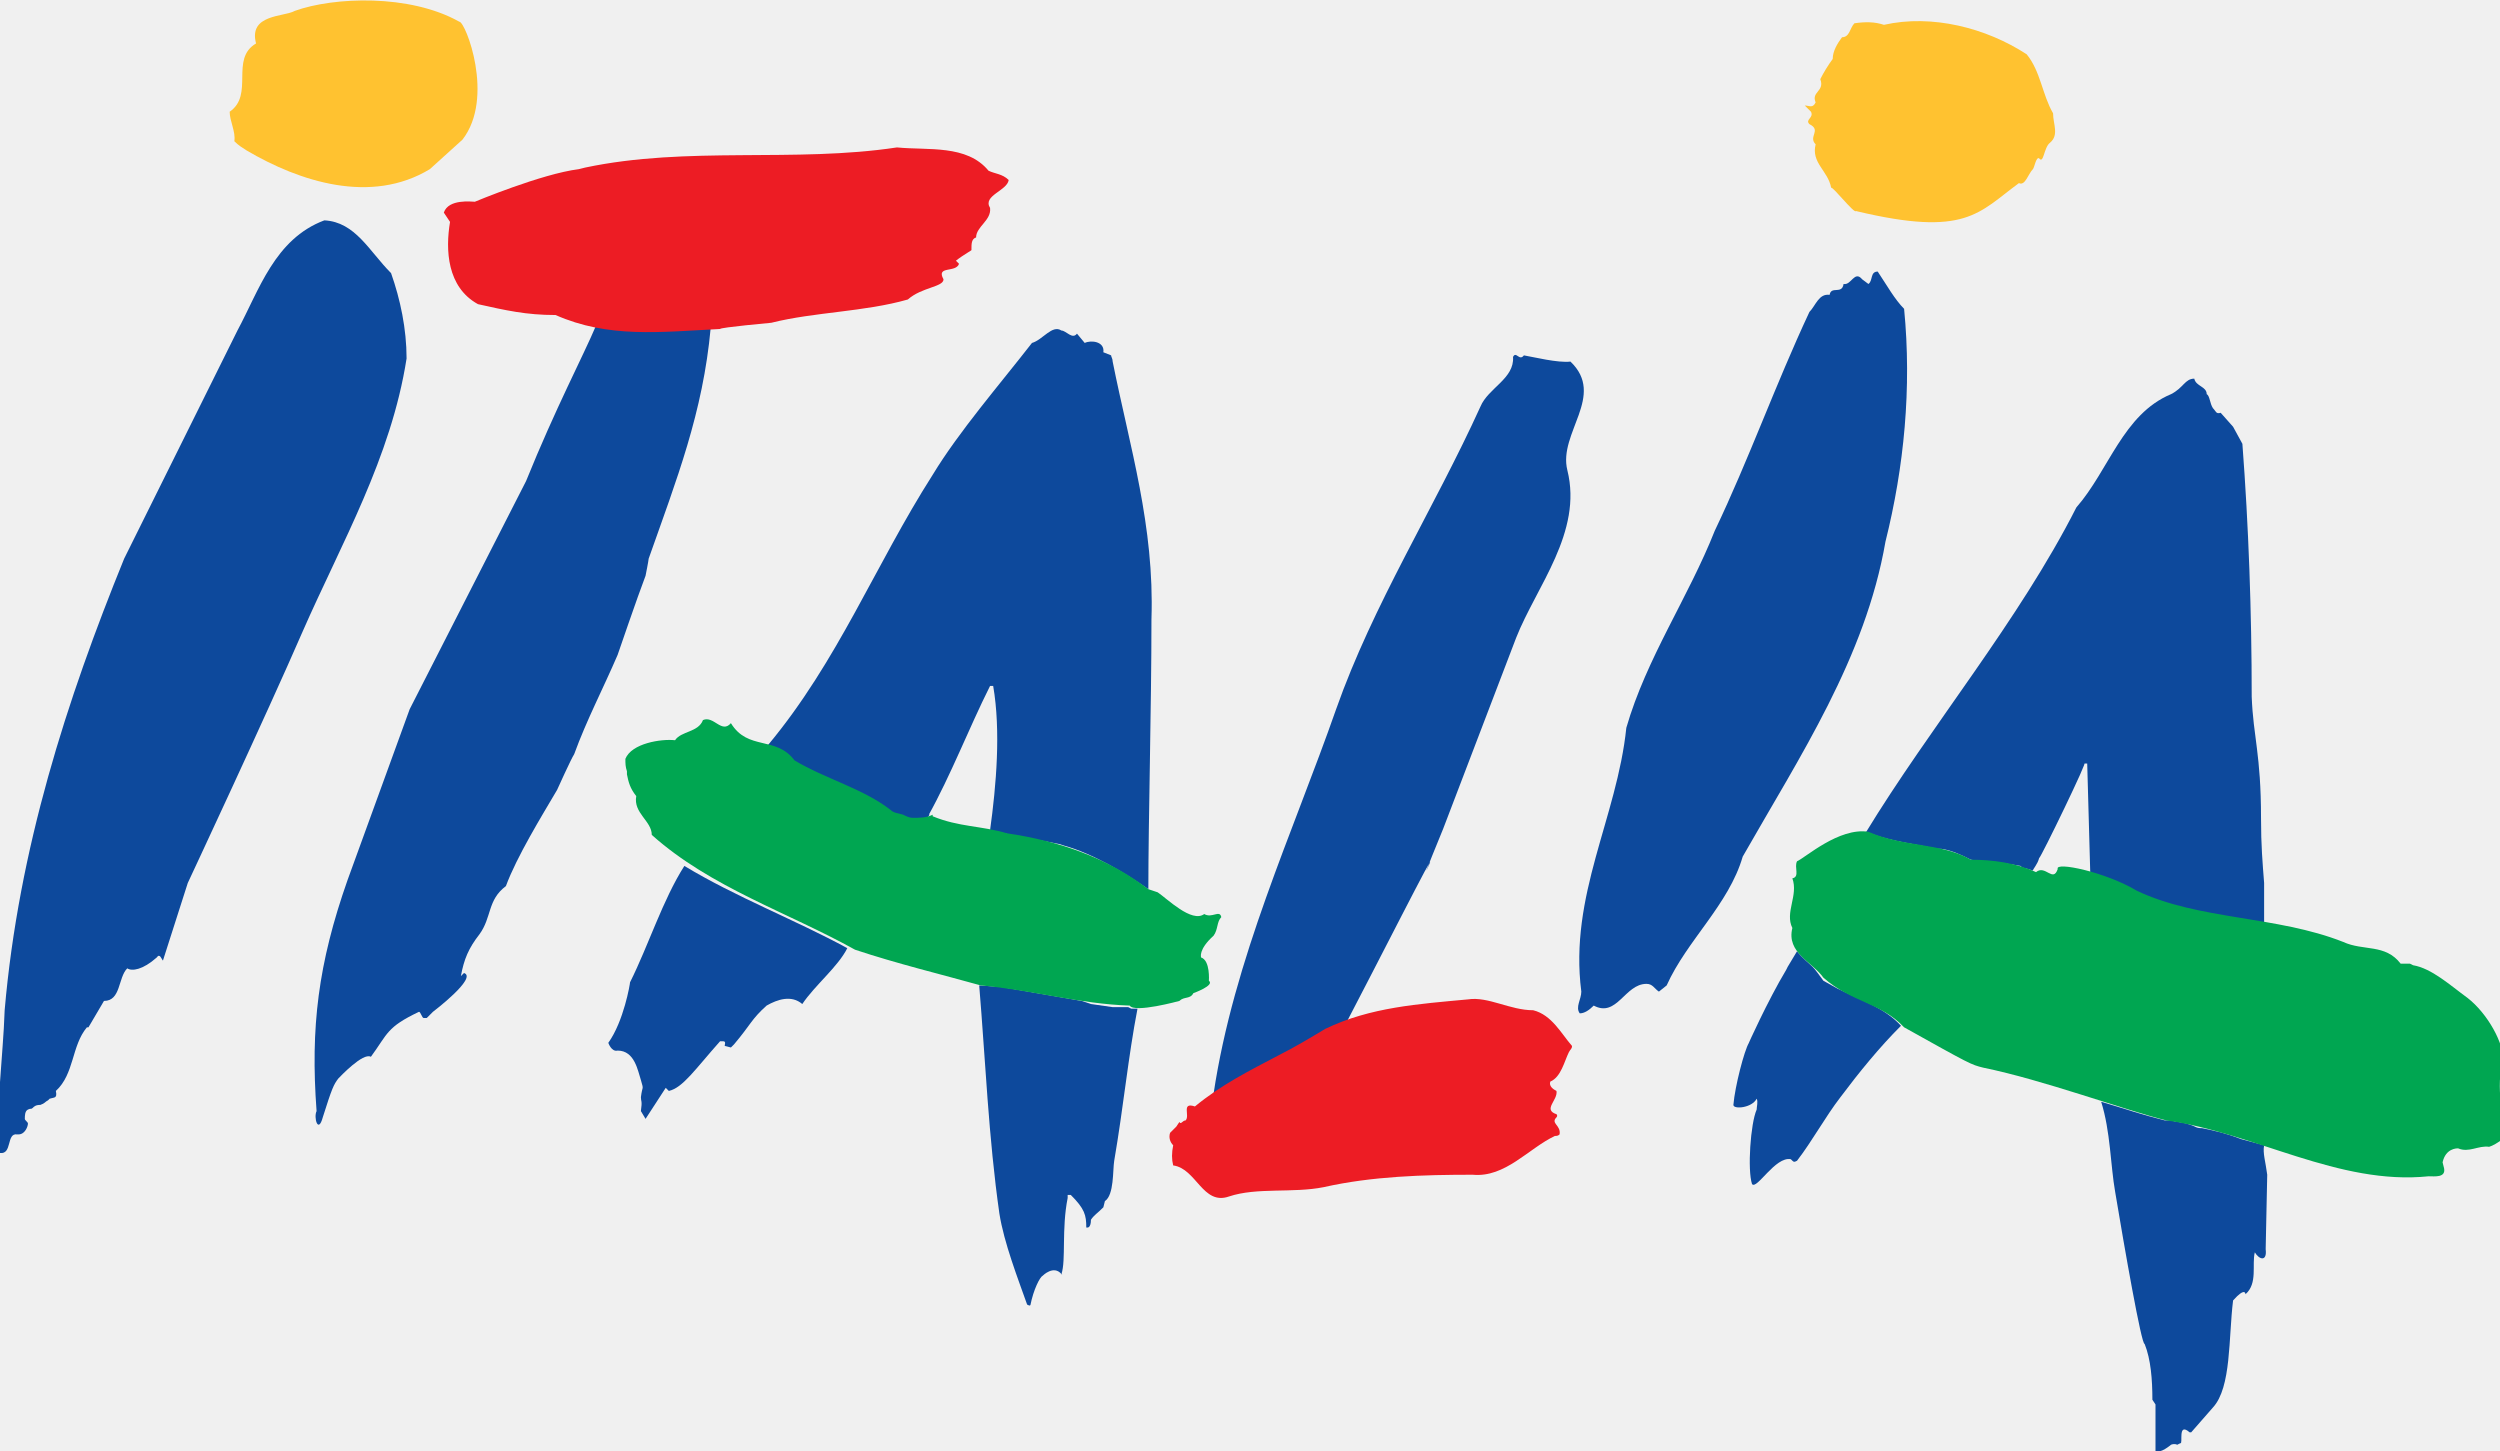
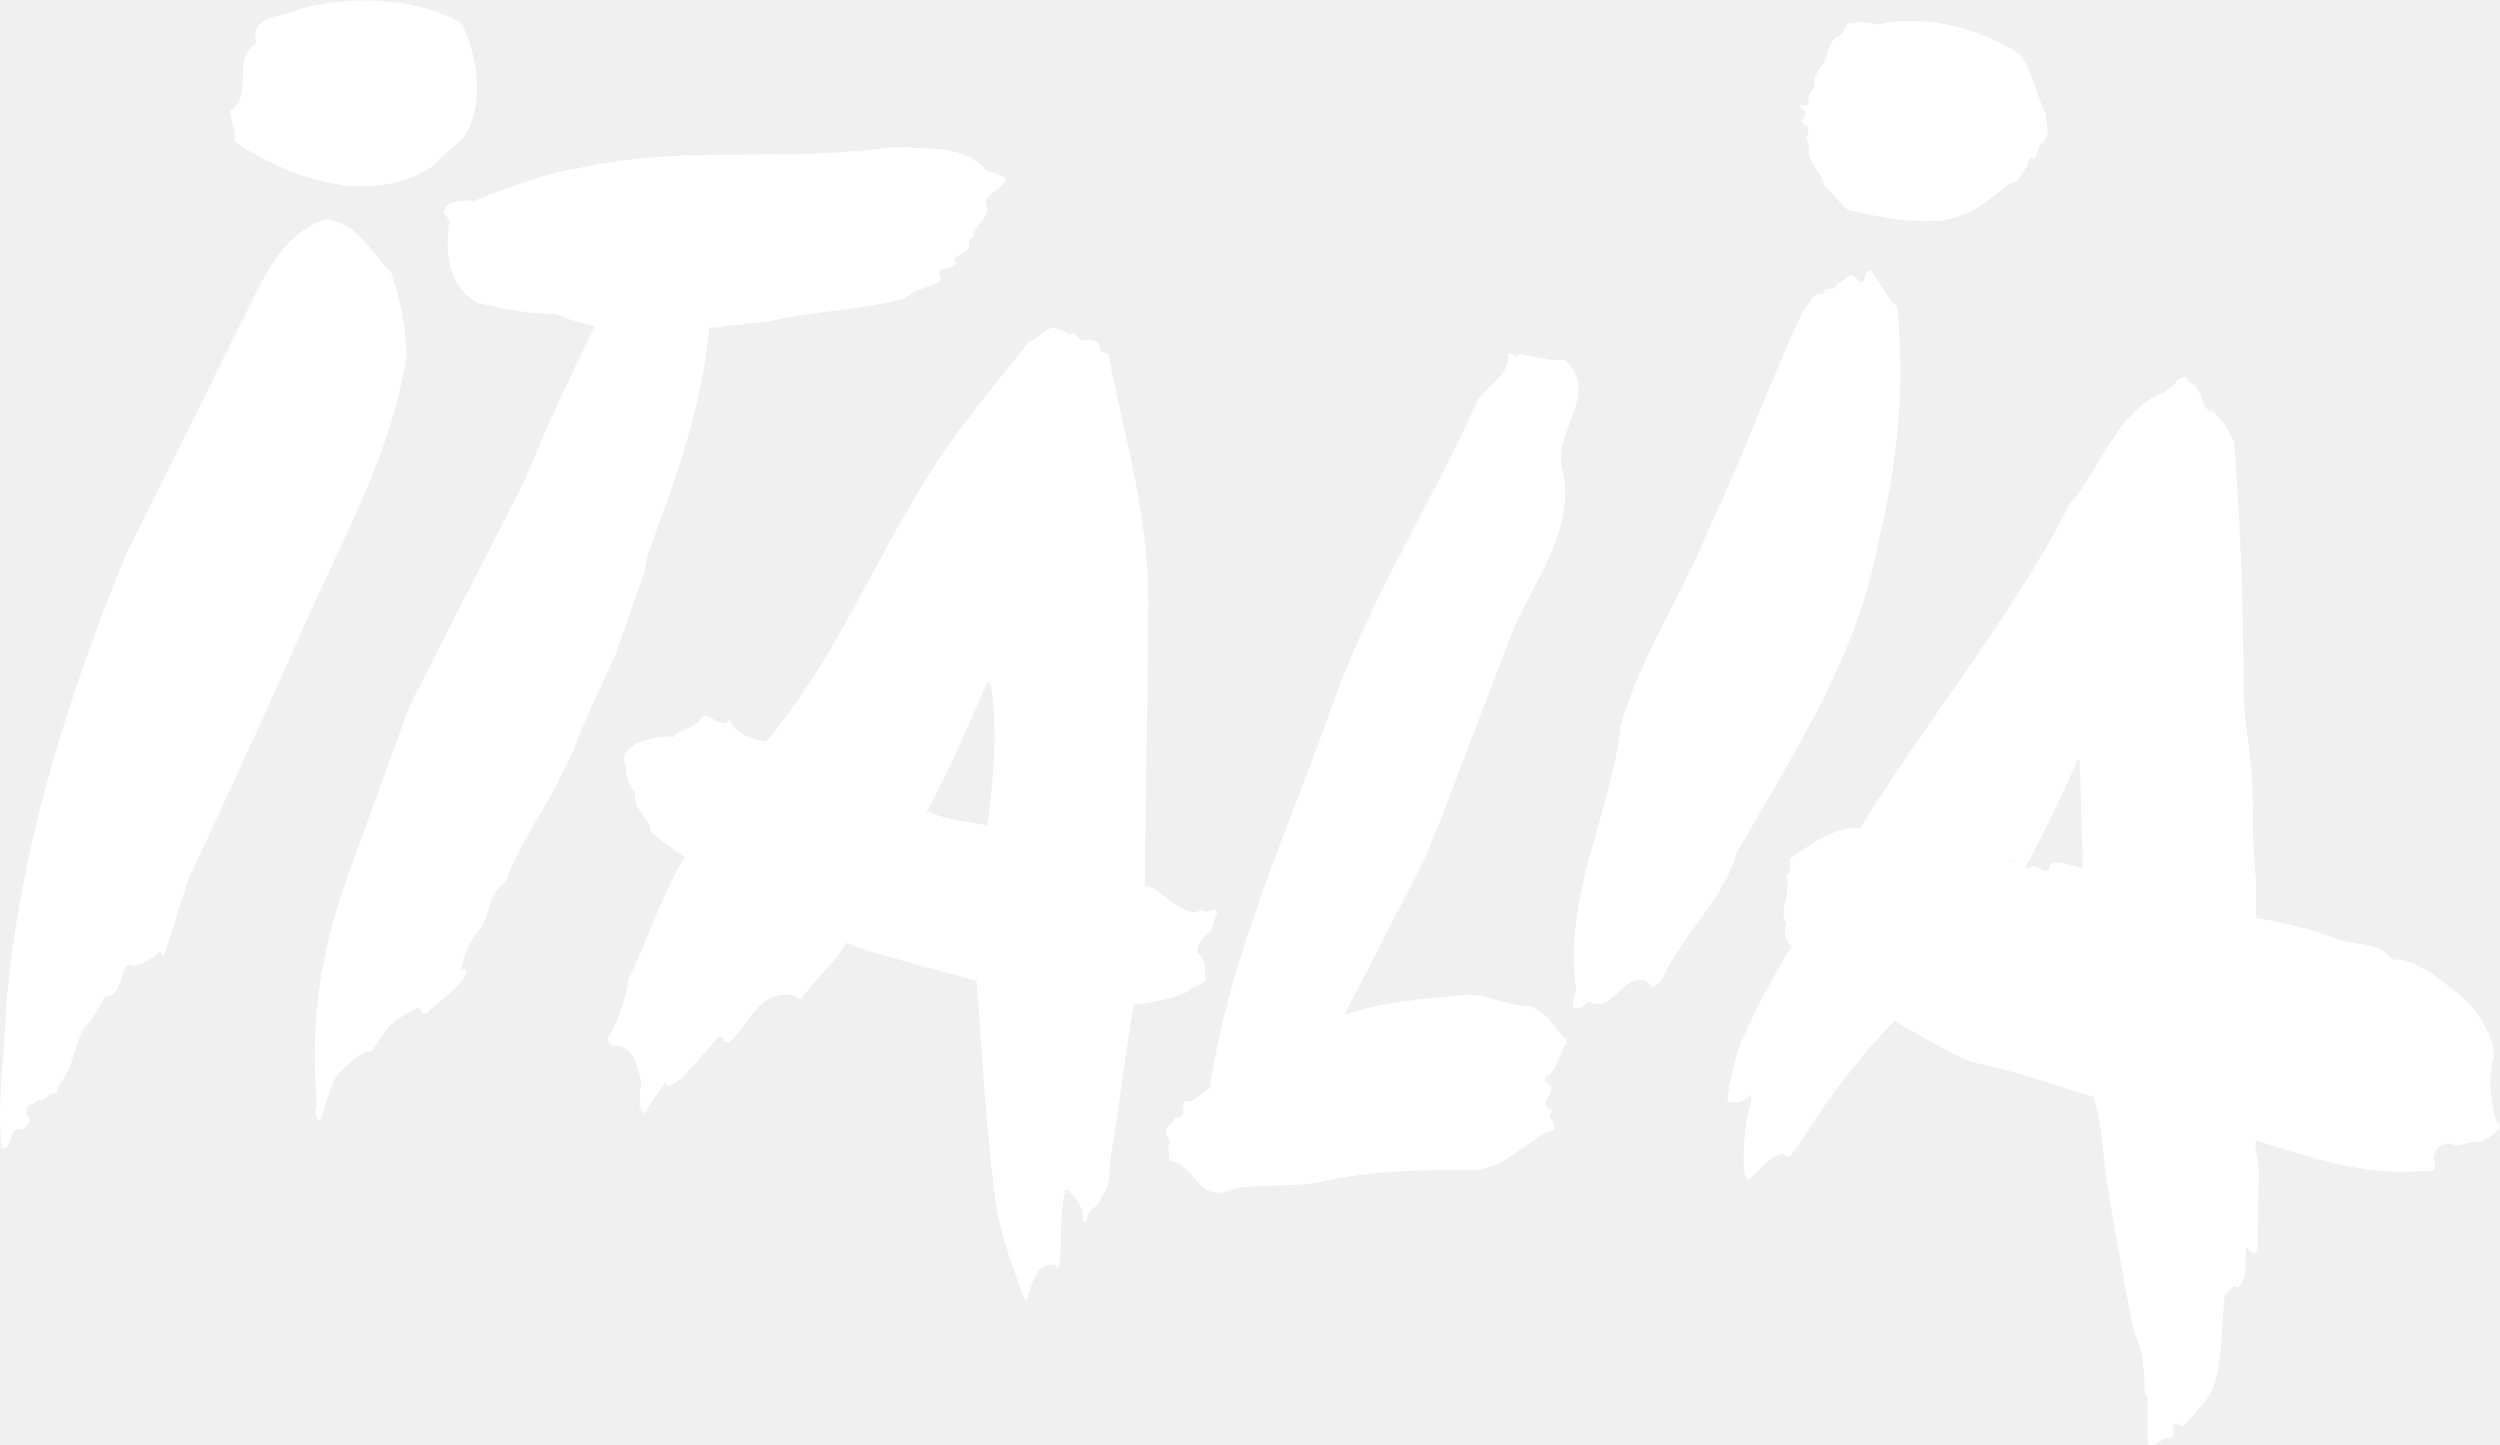
- <svg xmlns="http://www.w3.org/2000/svg" version="1.1" id="Layer_1" x="0px" y="0px" viewBox="0 0 161.1 93.5" style="enable-background:new 0 0 161.1 93.5;" xml:space="preserve">
+ <svg xmlns="http://www.w3.org/2000/svg" version="1.1" id="Layer_1" x="0px" y="0px" viewBox="0 0 161.8 93.5" style="enable-background:new 0 0 161.8 93.5;" xml:space="preserve">
  <style type="text/css">
- 	.st0{fill:#0D499C;}
- 	.st1{fill:#FFC230;}
- 	.st2{fill:#00A651;}
- 	.st3{fill:#ED1C24;}
+ 	.st0{fill:#FFFFFF;}
</style>
-   <path class="st0" d="M41.8,36c0,0.1-0.2,1.1-0.2,1.1c-0.5,1.3-1.8,5.1-1.8,5.1c-0.9,2.1-2,4.2-2.8,6.4c-0.2,0.3-1.1,2.3-1.1,2.3  c-1,1.7-2.6,4.3-3.3,6.2c-1.2,0.9-0.9,2-1.7,3.1c-0.7,0.9-1,1.6-1.2,2.7l0.2-0.2c0.9,0.3-2,2.5-2,2.5l-0.4,0.4l-0.2,0  c-0.1,0-0.2-0.4-0.3-0.4c-2.1,1-2,1.4-3.1,2.9c-0.5-0.3-2,1.3-2.1,1.4c-0.3,0.4-0.4,0.6-1,2.5c-0.3,1.1-0.6,0-0.4-0.4  c-0.4-5.4,0.1-9.5,2-14.9l4-11L33.9,31c1.9-4.7,3.7-8.1,4.5-10l1.2,0.2c2.1,0.2,4.1,0.1,6.2-0.1C45.3,26.6,43.6,30.9,41.8,36" />
-   <path class="st0" d="M122.7,19.9c0.5,5.1,0,10.2-1.2,15c-1.3,7.5-5.5,13.8-9.2,20.3c-0.9,3.1-3.6,5.4-4.9,8.3l-0.5,0.4  c-0.3-0.2-0.4-0.5-0.8-0.5c-1.4,0-1.9,2.2-3.4,1.4c-0.3,0.3-0.6,0.5-0.9,0.5c-0.3-0.4,0.1-0.9,0.1-1.4c-0.8-6.2,2.3-11.2,2.9-17  c1.3-4.5,4-8.4,5.7-12.7c2.2-4.6,3.9-9.4,6.1-14.1c0.4-0.4,0.6-1.2,1.3-1.1c0.1-0.6,0.8,0,0.9-0.7c0.5,0.1,0.7-0.9,1.2-0.3l0.4,0.3  c0.3-0.2,0.1-0.8,0.6-0.8C121.6,18.4,122.1,19.3,122.7,19.9" />
-   <path class="st0" d="M98.2,22.9c0.6,0.1,2.2,0.5,3,0.4c2.3,2.2-0.8,4.6-0.2,7c1,4-2,7.5-3.3,10.8l-4.7,12.3c0,0-1.6,3.9-0.9,2.3  c0.6-1.4-3.4,6.5-5.6,10.7c-1.6,1-6.7,3-8.3,4.1c1.3-8.7,5.1-16.8,7.9-24.8c2.4-6.8,6.3-12.9,9.3-19.5c0.5-1.2,2.2-1.8,2.1-3.2  C97.7,22.6,97.9,23.3,98.2,22.9" />
-   <path class="st0" d="M59.9,52.5c-0.1-0.1-0.2,0.1-0.1,0.1c1.5-2.7,2.6-5.6,4-8.4l0.2,0c0.5,2.9,0.2,6.4-0.2,9.3  c0.3,0.1,0.6,0.1,0.9,0.2c1.3,0.3,2.7,0.5,3.6,0.7l0.3,0.1c1.8,0.5,3.8,1.7,5.4,2.8c0-4.5,0.2-11.7,0.2-17.4  c0.2-6-1.4-11.1-2.5-16.6c0-0.2-0.1-0.3-0.1-0.4l-0.5-0.2c0.1-0.7-0.8-0.8-1.2-0.6l-0.5-0.6c-0.3,0.4-0.7-0.2-1-0.2  c-0.6-0.4-1.2,0.6-1.9,0.8c-2.1,2.7-4.7,5.7-6.4,8.5c-3.7,5.8-6.1,12-10.6,17.4l0.5,0.2l0.2,0.1c0.2,0.2,0.4,0.3,0.8,0.7l0,0.1  c0.1,0.1,0.2,0.1,0.3,0.2c0,0,0.1,0,0.1,0c0,0,0.1,0,0.1,0.1c0.2,0.1,0.3,0.2,0.6,0.3c0.7,0.4,1.5,0.7,2.2,1  c0.6,0.3,1.2,0.5,1.7,0.9l0.1,0c0.5,0.3,0.9,0.6,1.3,0.8c0.6,0.3,1.2,0.5,2.3,0.4L59.9,52.5z" />
-   <path class="st0" d="M54.6,61.1c-0.6,1.2-2.1,2.4-2.9,3.6c-0.7-0.6-1.6-0.3-2.3,0.1c-1,0.9-1,1.2-2.1,2.5l-0.2,0.2l-0.4-0.1  c0-0.1,0.1-0.3-0.1-0.3l-0.2,0c-1.6,1.8-2.4,3-3.3,3.2l-0.2-0.2l-1.3,2l-0.3-0.5c0.1-0.7,0-0.6,0-0.9c0.1-0.8,0.2-0.4,0-1.1  c-0.2-0.6-0.4-1.9-1.5-1.9c-0.4,0.1-0.6-0.5-0.6-0.5c1-1.4,1.4-3.8,1.4-3.9c1.2-2.4,2.1-5.3,3.5-7.5C47.4,57.8,51.3,59.3,54.6,61.1" />
-   <path class="st0" d="M70.3,64.7l1.4,0.2l0.4,0l0.3,0l0.3,0l0.2,0.1l0.4,0c-0.6,3.1-0.9,6.3-1.5,9.8c-0.1,0.6,0,2.2-0.6,2.6l-0.1,0.4  c-0.4,0.4-0.6,0.5-0.8,0.8c0,0.5-0.2,0.5-0.2,0.5c-0.1,0-0.1,0-0.1,0C70,78.3,69.9,77.9,69,77l-0.1,0l-0.1,0l0,0l0,0.1l0,0.1  c-0.4,2-0.1,4-0.4,4.9c0,0,0-0.1,0,0c0-0.1,0.1,0.1,0,0c-0.5-0.6-1.2,0.1-1.2,0.1c-0.2,0.1-0.6,0.9-0.8,1.9c-0.1,0.1-0.2-0.1-0.2,0  c-0.6-1.7-1.5-4-1.8-5.9c-0.7-4.9-0.9-9.9-1.3-14.7l1.4,0.1l0.6,0.1l4.6,0.8L70.3,64.7z" />
-   <path class="st0" d="M130.2,55.8c-1.6-0.3-2.7-0.3-3.2-0.4c-0.6-0.3-1.2-0.6-1.9-0.7l-0.2,0c-1.5-0.3-3.1-0.5-4.4-1l-0.3,0  c4.2-6.9,9.9-13.7,13.6-21c2.1-2.4,3-6,6.1-7.3c0.8-0.4,0.9-1,1.5-1c0.1,0.5,0.8,0.5,0.8,1c0.2,0.1,0.2,0.6,0.4,0.9  c0.2,0.2,0.2,0.4,0.5,0.3l0.8,0.9l0.6,1.1c0.4,5.3,0.6,10.8,0.6,16.3c0.1,2.6,0.6,3.7,0.6,7.8c0,1.8,0.1,2.9,0.2,4.2  c0,0.8,0,2.8,0,2.8c-1.5-0.2-2.9-0.4-4-0.7c-0.4-0.1-0.7-0.2-1.1-0.2c-0.6-0.2-1.2-0.3-1.7-0.5l-0.3-0.1c-0.4-0.2-0.7-0.3-1.1-0.5  c-0.9-0.4-1.6-0.8-2.4-1.1c-0.2-0.1-0.4-0.1-0.6-0.2l-0.2-7.2l-0.2,0c0.4-0.5-2.8,6.1-2.9,6.1c-0.1,0.4-0.4,0.7-0.4,0.8  c-0.3-0.1-0.3-0.1-0.7-0.2" />
-   <path class="st0" d="M116.8,62.3c0.2,0.2,0.4,0.5,0.7,0.9l0.9,0.5c1.4,0.7,3,1.2,4.1,2.4c-1.4,1.4-2.7,3-3.9,4.6  c-1,1.3-1.8,2.8-2.8,4.1c-0.2,0.1-0.2,0.1-0.4-0.1c-1-0.2-2.2,2-2.5,1.6c-0.3-0.9-0.1-3.9,0.3-4.8c0-0.2,0.1-0.5,0-0.7  c-0.3,0.6-1.5,0.7-1.5,0.4c0.1-1.2,0.7-3.5,1-4c-0.1,0.2,1.2-2.7,2.4-4.7l0.1-0.2l0.6-1C116.2,61.8,116.5,62,116.8,62.3" />
-   <path class="st0" d="M144.4,73.4c-1-0.4-2-0.6-2.5-0.7c-0.4,0-0.4-0.1-0.7-0.2l-0.3-0.1c-0.4-0.1-0.7-0.1-1-0.2l-0.4,0  c-1.6-0.4-2.4-0.7-4.1-1.2c0.6,1.9,0.6,4.1,0.9,5.8c0.6,3.6,1.7,9.9,1.9,9.8c0.4,1,0.5,2.3,0.5,3.6l0.2,0.3l0,3c0.3,0.2,1-0.4,1-0.4  s0.2-0.1,0.4,0l0.2-0.1c0.2,0.1-0.2-1.4,0.6-0.7l0.1,0l1.4-1.6c1.2-1.3,1-4.5,1.3-6.9c0.8-0.9,0.8-0.4,0.8-0.4  c0.8-0.7,0.4-1.9,0.6-2.7c0.3,0.5,0.8,0.6,0.7-0.2c0,0,0.1-4.6,0.1-4.8c-0.1-0.8-0.3-1.4-0.2-1.9L144.4,73.4z" />
-   <path class="st1" d="M29.6,1.4c0.4,0,2.3,4.9,0.2,7.6l-2.1,1.9c-3.8,2.3-8.4,0.8-11.8-1.2c-0.3-0.2-0.5-0.3-0.8-0.6  c0.1-0.6-0.3-1.3-0.3-1.9c1.6-1.1,0-3.4,1.7-4.4C16,0.9,18.3,1.1,19,0.7C21.5-0.2,26.4-0.4,29.6,1.4" />
-   <path class="st1" d="M130.6,3.5c0.9,1.1,1,2.6,1.7,3.8c0,0.7,0.4,1.4-0.2,1.9c-0.4,0.3-0.4,1.4-0.7,1c-0.2-0.1-0.3,0.6-0.4,0.7  c-0.3,0.3-0.5,1.1-0.9,0.9c-2.6,1.9-3.4,3.5-10.5,1.8c-0.1,0.2-1.5-1.6-1.6-1.5c-0.2-1.1-1.3-1.6-1-2.8c-0.5-0.5,0.4-0.9-0.4-1.3  c-0.3-0.3,0.3-0.4,0.1-0.8l-0.4-0.4c0.3,0,0.5,0.2,0.7-0.2c-0.3-0.7,0.6-0.7,0.3-1.5c0.2-0.4,0.5-0.9,0.8-1.3c0-0.5,0.3-1,0.6-1.4  c0.5,0,0.5-0.6,0.8-0.9c0.7-0.1,1.3-0.1,1.9,0.1C124.5,0.9,128,1.8,130.6,3.5" />
-   <path class="st2" d="M60.1,52.5c-0.4,0.2-0.8,0.2-1.3,0.2c-0.2,0-0.4-0.1-0.6-0.2c-0.3-0.1-0.6-0.1-0.8-0.3c-1.8-1.4-4.2-2-6.2-3.2  c-1.2-1.6-3-0.6-4.1-2.4c-0.6,0.7-1.1-0.5-1.8-0.2c-0.3,0.8-1.4,0.7-1.8,1.3c-0.9-0.1-2.8,0.2-3.2,1.2c0,0.3,0,0.5,0.1,0.8l0,0.2  c0.1,0.5,0.2,0.9,0.6,1.4c-0.2,1.1,1,1.6,1,2.5c3.8,3.4,8.8,5,13.1,7.4c2.7,0.9,5.6,1.6,8.1,2.3c3.3,0.3,6.4,1.2,9.6,1.3  c0.3,0.5,3.2-0.3,3.2-0.3c0.3-0.3,0.7-0.1,0.9-0.5c0,0,1.4-0.5,1-0.8c0,0,0.1-1.3-0.5-1.5c0,0-0.2-0.5,0.8-1.4  c0.3-0.4,0.2-0.9,0.5-1.2c-0.1-0.5-0.6,0.1-1.1-0.2c-0.8,0.6-2.4-1-3-1.4L74,57.3c-2.6-2-5.7-3.1-9.1-3.6c-1.7-0.5-3.1-0.4-4.8-1.1  L60.1,52.5z" />
-   <path class="st2" d="M120.4,53.6c2.3,1,4.7,0.7,6.6,1.8c1.4,0,2.9,0.2,4.2,0.8c0.6-0.5,1.1,0.7,1.4-0.2c-0.2-0.5,3.1,0.2,5.1,1.4  c4,1.9,9,1.6,13.3,3.3c1.3,0.6,2.7,0.1,3.7,1.4l0.6,0l0.2,0.1c1.2,0.2,2.4,1.3,3.5,2.1c1.3,1,2.4,3,2.3,4.1c-0.5,1.4,0,4.2,0.3,4.3  c0.4,0.3-0.8,1.1-1.2,1.2c-0.7-0.1-1.3,0.4-2,0.1c-0.1,0-0.8,0-1,0.9l0.1,0.4c0.1,0.6-0.6,0.5-1,0.5c-5.8,0.6-11.2-2.8-16.9-3.6  c-2.8-0.7-7.9-2.6-11.8-3.4c-0.8-0.2-0.8-0.2-5.1-2.6c-1.5-1.6-3.4-1.6-5.2-3.2c-0.7-1-2.4-1.6-2-3.2c-0.5-1,0.4-2.1,0-3.2  c0.5-0.1,0.1-0.7,0.3-1.1C116.3,55.3,118.5,53.3,120.4,53.6c-0.1,0-0.2,0.1-0.2,0" />
-   <path class="st3" d="M98.8,65.1c1.2,0.3,1.8,1.5,2.5,2.3c0,0.2-0.1,0.2-0.2,0.4c-0.3,0.6-0.5,1.6-1.2,1.9c-0.1,0.3,0.2,0.5,0.4,0.6  c0.1,0.6-0.9,1.2,0,1.5c0.1,0.1,0,0.2,0,0.2c-0.4,0.4,0.3,0.5,0.2,1.1c-0.1,0.1-0.2,0.1-0.3,0.1c-1.7,0.8-3.2,2.7-5.3,2.5  c-3.2,0-6.5,0.1-9.6,0.8c-2,0.4-4.3,0-6.1,0.6c-1.7,0.6-2.1-1.8-3.6-2c-0.1-0.4-0.1-0.8,0-1.3c-0.2-0.2-0.3-0.5-0.2-0.8l0.4-0.4  c0,0,0,0,0.2-0.3c0.1,0.2,0.2-0.1,0.4-0.1c0.3-0.3-0.3-1.2,0.6-0.9c1.7-1.4,3.5-2.3,5.4-3.3c1-0.5,2-1.1,3-1.7  c2.9-1.4,6-1.6,9.2-1.9C95.9,64.2,97.3,65.1,98.8,65.1" />
-   <path class="st3" d="M63.7,11c0.4,0.2,0.9,0.2,1.3,0.6c-0.1,0.7-1.7,1-1.2,1.8c0.1,0.8-0.9,1.2-0.9,1.9c-0.3,0.1-0.3,0.4-0.3,0.8  c0.1,0-0.5,0.3-1,0.7l0.2,0.2c-0.2,0.6-1.5,0.1-1,1c0,0.5-1.4,0.5-2.3,1.3c-2.8,0.8-6,0.8-8.8,1.5c0,0-3.3,0.3-3.3,0.4  c-3.9,0.2-7.2,0.6-10.6-0.9c-1.9,0-3.2-0.3-5-0.7c-2-1.1-2.1-3.5-1.8-5.3l-0.4-0.6c0.3-0.9,1.8-0.7,2-0.7c0,0,4.3-1.8,6.7-2.1  l0.4-0.1c6.6-1.4,13.5-0.3,20.1-1.3C59.8,9.7,62.3,9.3,63.7,11" />
-   <path class="st0" d="M3.1,70.9c-0.2,0.1-0.2,0.2-0.5,0.3c-0.3,0-0.4,0.1-0.5,0.2C2,71.5,2,71.4,1.8,71.5c-0.2,0.1-0.2,0.4-0.2,0.6  c0,0.1,0.2,0.2,0.2,0.3c0,0.2-0.2,0.7-0.6,0.7l-0.1,0c-0.7-0.1-0.3,1.3-1.1,1.2c-0.3-3,0.2-6.1,0.3-9.2C1.2,54.7,4.3,45.1,8,36  l7.3-14.7c1.4-2.6,2.4-5.9,5.6-7.1c2,0.1,2.9,2,4.3,3.4c0.6,1.7,1,3.6,1,5.5c-1,6.4-4.2,11.9-6.7,17.6c-2.3,5.3-7.4,16.2-7.4,16.2  l-1.6,5c-0.1-0.1-0.2-0.5-0.4-0.2c-0.9,0.8-1.6,0.9-1.9,0.7c-0.6,0.6-0.4,2.1-1.5,2.1l-1,1.7l-0.1,0l0,0c-1,1.2-0.8,3-2,4.1  c0.1,0.5-0.1,0.4-0.4,0.5L3.1,70.9z" />
+   <g>
+     <path class="st0" d="M41.7,37.1c0,0,0.2-1,0.2-1.1c1.8-5.1,3.5-9.3,4-14.8c0.2,0,0.4,0,0.6,0c0-0.1,3.3-0.4,3.3-0.4   c2.8-0.7,6-0.7,8.8-1.5c0.9-0.8,2.3-0.8,2.3-1.3c-0.5-0.9,0.8-0.4,1-1l-0.2-0.2c0.5-0.4,1.1-0.7,1-0.7c0-0.4,0-0.7,0.3-0.8   c0-0.7,1-1.1,0.9-1.9c-0.5-0.8,1.1-1.1,1.2-1.8c-0.4-0.4-0.9-0.4-1.3-0.6c-1.4-1.7-3.9-1.3-5.9-1.5c-6.6,1-13.5-0.1-20.1,1.3   l-0.4,0.1C35,11.2,30.7,13,30.7,13c-0.2,0-1.7-0.2-2,0.7l0.4,0.6c-0.3,1.8-0.2,4.2,1.8,5.3c1.8,0.4,3.1,0.7,5,0.7   c0.9,0.4,1.7,0.6,2.6,0.8C37.6,23,35.9,26.3,34,31l-7.5,14.7l-4,11c-1.9,5.4-2.4,9.5-2,14.9c-0.2,0.4,0.1,1.5,0.4,0.4   c0.6-1.9,0.7-2.1,1-2.5c0.1-0.1,1.6-1.7,2.1-1.4c1.1-1.5,1-1.9,3.1-2.9c0.1,0,0.2,0.4,0.3,0.4h0.2l0.4-0.4c0,0,2.9-2.2,2-2.5   l-0.2,0.2c0.2-1.1,0.5-1.8,1.2-2.7c0.8-1.1,0.5-2.2,1.7-3.1c0.7-1.9,2.3-4.5,3.3-6.2c0,0,0.9-2,1.1-2.3c0.8-2.2,1.9-4.3,2.8-6.4   C39.9,42.2,41.2,38.4,41.7,37.1z" />
+     <path class="st0" d="M121.6,34.9c1.2-4.8,1.7-9.9,1.2-15c-0.6-0.6-1.1-1.5-1.7-2.4c-0.5,0-0.3,0.6-0.6,0.8l-0.4-0.3   c-0.5-0.6-0.7,0.4-1.2,0.3c-0.1,0.7-0.8,0.1-0.9,0.7c-0.7-0.1-0.9,0.7-1.3,1.1c-2.2,4.7-3.9,9.5-6.1,14.1   c-1.7,4.3-4.4,8.2-5.7,12.7c-0.6,5.8-3.7,10.8-2.9,17c0,0.5-0.4,1-0.1,1.4c0.3,0,0.6-0.2,0.9-0.5c1.5,0.8,2-1.4,3.4-1.4   c0.4,0,0.5,0.3,0.8,0.5l0.5-0.4c1.3-2.9,4-5.2,4.9-8.3C116.1,48.7,120.3,42.4,121.6,34.9z" />
+     <path class="st0" d="M92.2,55.7C92.3,55.5,92.3,55.5,92.2,55.7C92,56.1,91.9,56.3,92.2,55.7z" />
+     <path class="st0" d="M16,9.7c3.4,2,8,3.5,11.8,1.2L29.9,9c2.1-2.7,0.2-7.6-0.2-7.6c-3.2-1.8-8.1-1.6-10.6-0.7   c-0.7,0.4-3,0.2-2.5,2.1c-1.7,1-0.1,3.3-1.7,4.4c0,0.6,0.4,1.3,0.3,1.9C15.5,9.4,15.7,9.5,16,9.7z" />
+     <path class="st0" d="M116.7,8c0.8,0.4-0.1,0.8,0.4,1.3c-0.3,1.2,0.8,1.7,1,2.8c0.1-0.1,1.5,1.7,1.6,1.5c7.1,1.7,7.9,0.1,10.5-1.8   c0.4,0.2,0.6-0.6,0.9-0.9c0.1-0.1,0.2-0.8,0.4-0.7c0.3,0.4,0.3-0.7,0.7-1c0.6-0.5,0.2-1.2,0.2-1.9c-0.7-1.2-0.8-2.7-1.7-3.8   c-2.6-1.7-6.1-2.6-9.2-1.9c-0.6-0.2-1.2-0.2-1.9-0.1c-0.3,0.3-0.3,0.9-0.8,0.9c-0.3,0.4-0.6,0.9-0.6,1.4c-0.3,0.4-0.6,0.9-0.8,1.3   c0.3,0.8-0.6,0.8-0.3,1.5c-0.2,0.4-0.4,0.2-0.7,0.2l0.4,0.4C117,7.6,116.4,7.7,116.7,8z" />
+     <path class="st0" d="M68.5,82.1C68.6,82.2,68.5,82,68.5,82.1L68.5,82.1z" />
+     <path class="st0" d="M76.1,64.5c0.3-0.3,0.7-0.1,0.9-0.5c0,0,1.4-0.5,1-0.8c0,0,0.1-1.3-0.5-1.5c0,0-0.2-0.5,0.8-1.4   c0.3-0.4,0.2-0.9,0.5-1.2c-0.1-0.5-0.6,0.1-1.1-0.2c-0.8,0.6-2.4-1-3-1.4l-0.6-0.2c0-4.5,0.2-11.7,0.2-17.4   c0.2-6-1.4-11.1-2.5-16.6c0-0.2-0.1-0.3-0.1-0.4l-0.5-0.2c0.1-0.7-0.8-0.8-1.2-0.6l-0.5-0.6c-0.3,0.4-0.7-0.2-1-0.2   c-0.6-0.4-1.2,0.6-1.9,0.8c-2.1,2.7-4.7,5.7-6.4,8.5c-3.7,5.8-6.1,12-10.6,17.4c-0.9-0.2-1.8-0.3-2.4-1.4c-0.6,0.7-1.1-0.5-1.8-0.2   c-0.3,0.8-1.4,0.7-1.8,1.3c-0.9-0.1-2.8,0.2-3.2,1.2c0,0.3,0,0.5,0.1,0.8v0.2c0.1,0.5,0.2,0.9,0.6,1.4c-0.2,1.1,1,1.6,1,2.5   c0.8,0.7,1.6,1.3,2.4,1.8c-0.1,0-0.1-0.1-0.2-0.1c-1.4,2.2-2.4,5.4-3.6,7.8c0,0.1-0.4,2.5-1.4,3.9c0,0,0.2,0.6,0.6,0.5   c1.1,0,1.3,1.3,1.5,1.9c0.2,0.7,0.1,0.3,0,1.1c0,0.3,0.1,0.2,0,0.9l0.3,0.5l1.3-2l0.2,0.2c0.9-0.2,1.7-1.4,3.3-3.2h0.2   c0.2,0,0.1,0.2,0.1,0.3l0.4,0.1l0.2-0.2c1.1-1.3,1.1-1.6,2.1-2.5c0.7-0.4,1.6-0.7,2.3-0.1c0.8-1.1,2.3-2.5,3-3.7   c0.1,0.1,0.3,0.1,0.4,0.2c2.7,0.9,5.6,1.6,8.1,2.3c0.1,0-0.1,0-0.1,0c0.4,4.8,0.6,9.8,1.3,14.7c0.3,1.9,1.2,4.2,1.8,5.9   c0-0.1,0.1,0.1,0.2,0c0.2-1,0.6-1.8,0.8-1.9c0,0,0.7-0.7,1.2-0.1c0.3-0.9,0-2.9,0.4-4.9v-0.1V77H69h0.1c0.9,0.9,1,1.3,1,2.1   c0,0,0,0,0.1,0c0,0,0.2,0,0.2-0.5c0.2-0.3,0.4-0.4,0.8-0.8l0.1-0.4c0.6-0.4,0.5-2,0.6-2.6c0.6-3.5,0.9-6.7,1.5-9.8l0,0   C74.3,65,76.1,64.5,76.1,64.5z M63.9,53.4c-1.2-0.2-2.4-0.3-3.7-0.8v-0.1c-0.1,0-0.2,0.1-0.3,0.1l0.1-0.1c0,0,0,0,0,0   c1.5-2.7,2.6-5.5,3.9-8.3h0.2C64.6,47.1,64.3,50.5,63.9,53.4z" />
+     <path class="st0" d="M161.7,72.7c-0.3-0.1-0.8-2.9-0.3-4.3c0.1-1.1-1-3.1-2.3-4.1c-1.1-0.8-2.3-1.9-3.5-2.1l-0.2-0.1h-0.6   c-1-1.3-2.4-0.8-3.7-1.4c-1.6-0.6-3.4-1-5.1-1.3c0-0.6,0-1.9,0-2.5c-0.1-1.3-0.2-2.4-0.2-4.2c0-4.1-0.5-5.2-0.6-7.8   c0-5.5-0.2-11-0.6-16.3l-0.6-1.1l-0.8-0.9c-0.3,0.1-0.3-0.1-0.5-0.3c-0.2-0.3-0.2-0.8-0.4-0.9c0-0.5-0.7-0.5-0.8-1   c-0.6,0-0.7,0.6-1.5,1c-3.1,1.3-4,4.9-6.1,7.3c-3.7,7.3-9.3,14-13.5,20.9c-1.9-0.2-4,1.7-4.5,1.9c-0.2,0.4,0.2,1-0.3,1.1   c0.4,1.1-0.5,2.2,0,3.2c-0.2,0.7,0,1.1,0.4,1.5c0,0,0,0-0.1,0l-0.6,1l-0.1,0.2c-1.2,2-2.5,4.9-2.4,4.7c-0.3,0.5-0.9,2.8-1,4   c0,0.3,1.2,0.2,1.5-0.4c0.1,0.2,0,0.5,0,0.7c-0.4,0.9-0.6,3.9-0.3,4.8c0.3,0.4,1.5-1.8,2.5-1.6c0.2,0.2,0.2,0.2,0.4,0.1   c1-1.3,1.8-2.8,2.8-4.1c1.2-1.6,2.5-3.2,3.9-4.6c-0.1-0.2,0-0.1,0.2,0.1c4.3,2.4,4.3,2.4,5.1,2.6c2.6,0.5,7.8,2.3,7.6,2.2   c0.6,1.9,0.6,4.1,0.9,5.8c0.6,3.6,1.7,9.9,1.9,9.8c0.4,1,0.5,2.3,0.5,3.6l0.2,0.3v3c0.3,0.2,1-0.4,1-0.4s0.2-0.1,0.4,0l0.2-0.1   c0.2,0.1-0.2-1.4,0.6-0.7h0.1l1.4-1.6c1.2-1.3,1-4.5,1.3-6.9c0.8-0.9,0.8-0.4,0.8-0.4c0.8-0.7,0.4-1.9,0.6-2.7   c0.3,0.5,0.8,0.6,0.7-0.2c0,0,0.1-4.6,0.1-4.8c-0.1-0.8-0.3-1.4-0.2-1.9c3.5,1.1,7,2.3,10.6,2c0.4,0,1.1,0.1,1-0.5l-0.1-0.4   c0.2-0.9,0.9-0.9,1-0.9c0.7,0.3,1.3-0.2,2-0.1C160.9,73.8,162.1,73,161.7,72.7z M130,55.7c0.1,0,0.2,0,0.3,0l0,0   C130.2,55.8,130.1,55.8,130,55.7z M132.7,56c-0.3,0.9-0.8-0.3-1.4,0.2c-0.2-0.1-0.4-0.1-0.6-0.2c0.1,0,0.2,0.1,0.4,0.1   c0-0.1,0.3-0.4,0.4-0.8c0.1,0,2.9-5.7,2.9-6.1h0.2l0.2,7C133.6,55.8,132.6,55.7,132.7,56z" />
+     <path class="st0" d="M98.9,65.1c-1.5,0-2.9-0.9-4.2-0.7c-2.7,0.3-5.3,0.4-7.7,1.3c1.9-3.7,4.8-9.3,5.2-10.1   c0.3-0.8,0.9-2.2,0.9-2.2l4.7-12.3c1.3-3.3,4.3-6.8,3.3-10.8c-0.6-2.4,2.5-4.8,0.2-7c-0.8,0.1-2.4-0.3-3-0.4   c-0.3,0.4-0.5-0.3-0.7,0.1c0.1,1.4-1.6,2-2.1,3.2c-3,6.6-6.9,12.7-9.3,19.5c-2.8,8-6.6,16-7.9,24.7c-0.4,0.3-0.8,0.6-1.2,0.9   c-0.9-0.3-0.3,0.6-0.6,0.9c-0.2,0-0.3,0.3-0.4,0.1c-0.2,0.3-0.2,0.3-0.2,0.3L75.5,73c-0.1,0.3,0,0.6,0.2,0.8   c-0.1,0.5-0.1,0.9,0,1.3c1.5,0.2,1.9,2.6,3.6,2c1.8-0.6,4.1-0.2,6.1-0.6c3.1-0.7,6.4-0.8,9.6-0.8c2.1,0.2,3.6-1.7,5.3-2.5   c0.1,0,0.2,0,0.3-0.1c0.1-0.6-0.6-0.7-0.2-1.1c0,0,0.1-0.1,0-0.2c-0.9-0.3,0.1-0.9,0-1.5c-0.2-0.1-0.5-0.3-0.4-0.6   c0.7-0.3,0.9-1.3,1.2-1.9c0.1-0.2,0.2-0.2,0.2-0.4C100.7,66.6,100.1,65.4,98.9,65.1z" />
+     <path class="st0" d="M25.3,17.6c-1.4-1.4-2.3-3.3-4.3-3.4c-3.2,1.2-4.2,4.5-5.6,7.1L8.1,36c-3.7,9.1-6.8,18.7-7.7,29.1   c-0.1,3.1-0.6,6.2-0.3,9.2c0.8,0.1,0.4-1.3,1.1-1.2h0.1c0.4,0,0.6-0.5,0.6-0.7c0-0.1-0.2-0.2-0.2-0.3c0-0.2,0-0.5,0.2-0.6   c0.2-0.1,0.2,0,0.3-0.1c0.1-0.1,0.2-0.2,0.5-0.2C3,71.1,3,71,3.2,70.9l0.1-0.1c0.3-0.1,0.5,0,0.4-0.5c1.2-1.1,1-2.9,2-4.1h0.1   l1-1.7c1.1,0,0.9-1.5,1.5-2.1c0.3,0.2,1,0.1,1.9-0.7c0.2-0.3,0.3,0.1,0.4,0.2l1.6-5c0,0,5.1-10.9,7.4-16.2   c2.5-5.7,5.7-11.2,6.7-17.6C26.3,21.2,25.9,19.3,25.3,17.6z" />
+   </g>
</svg>
